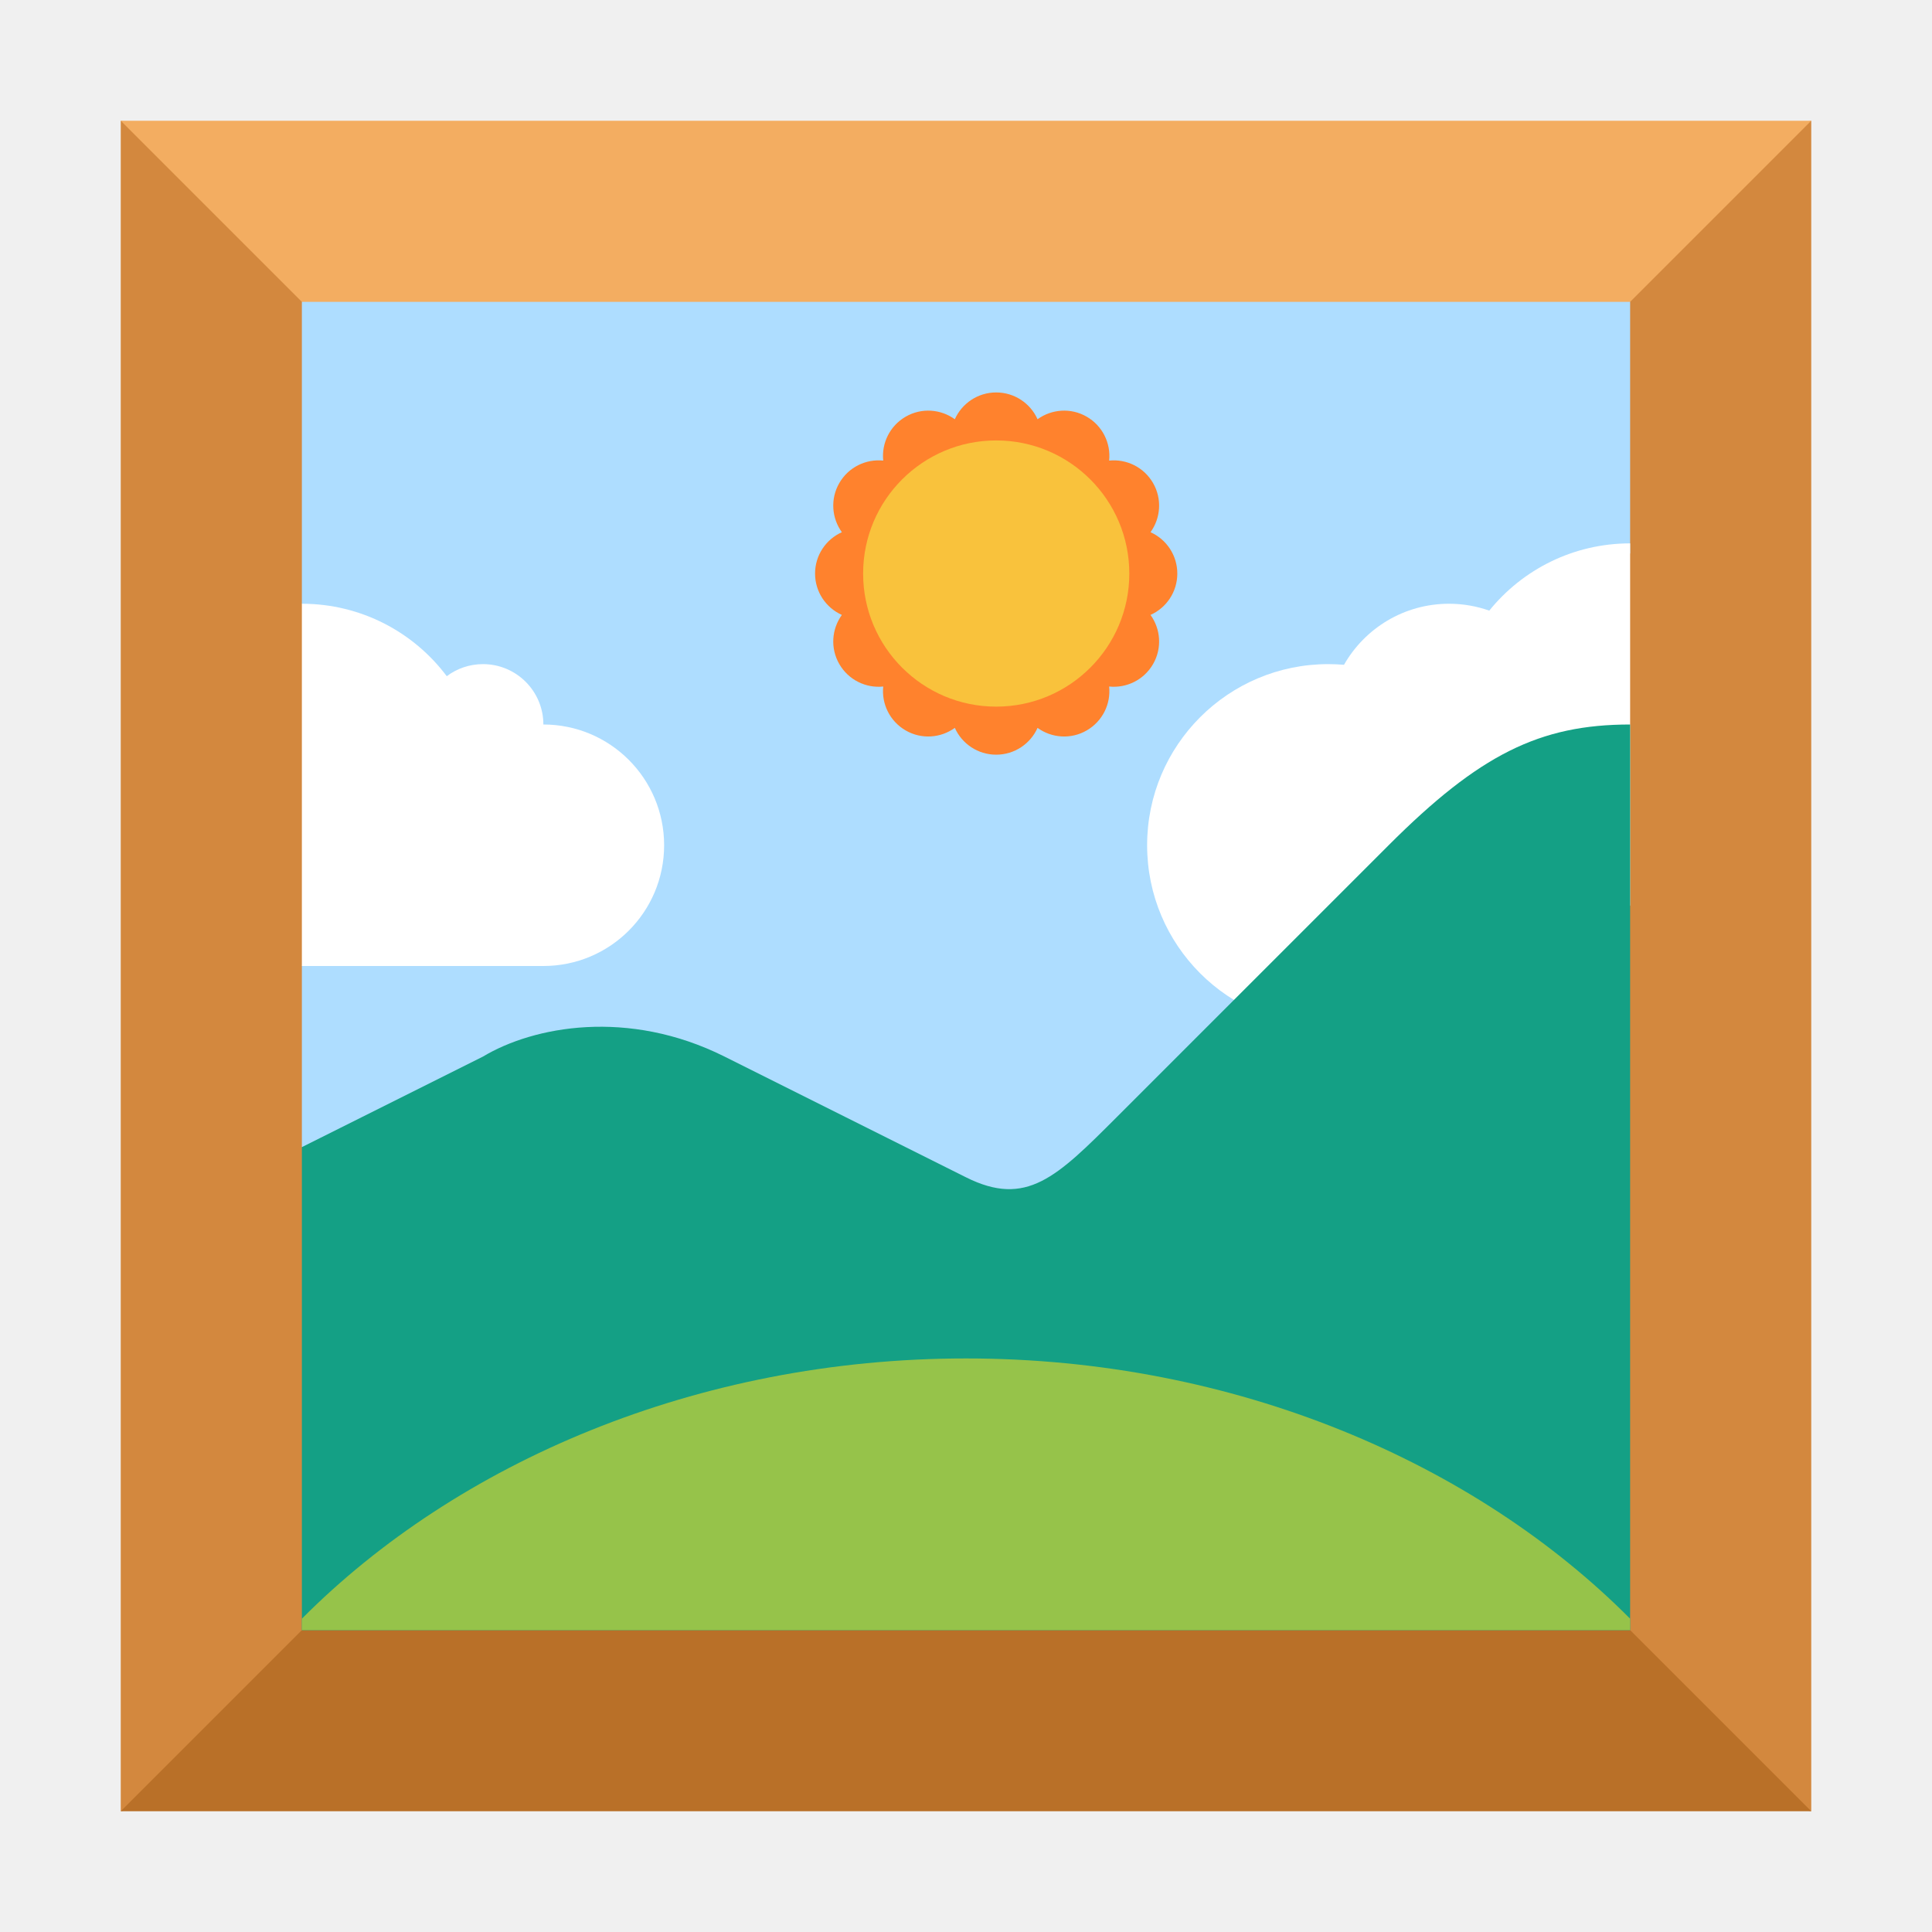
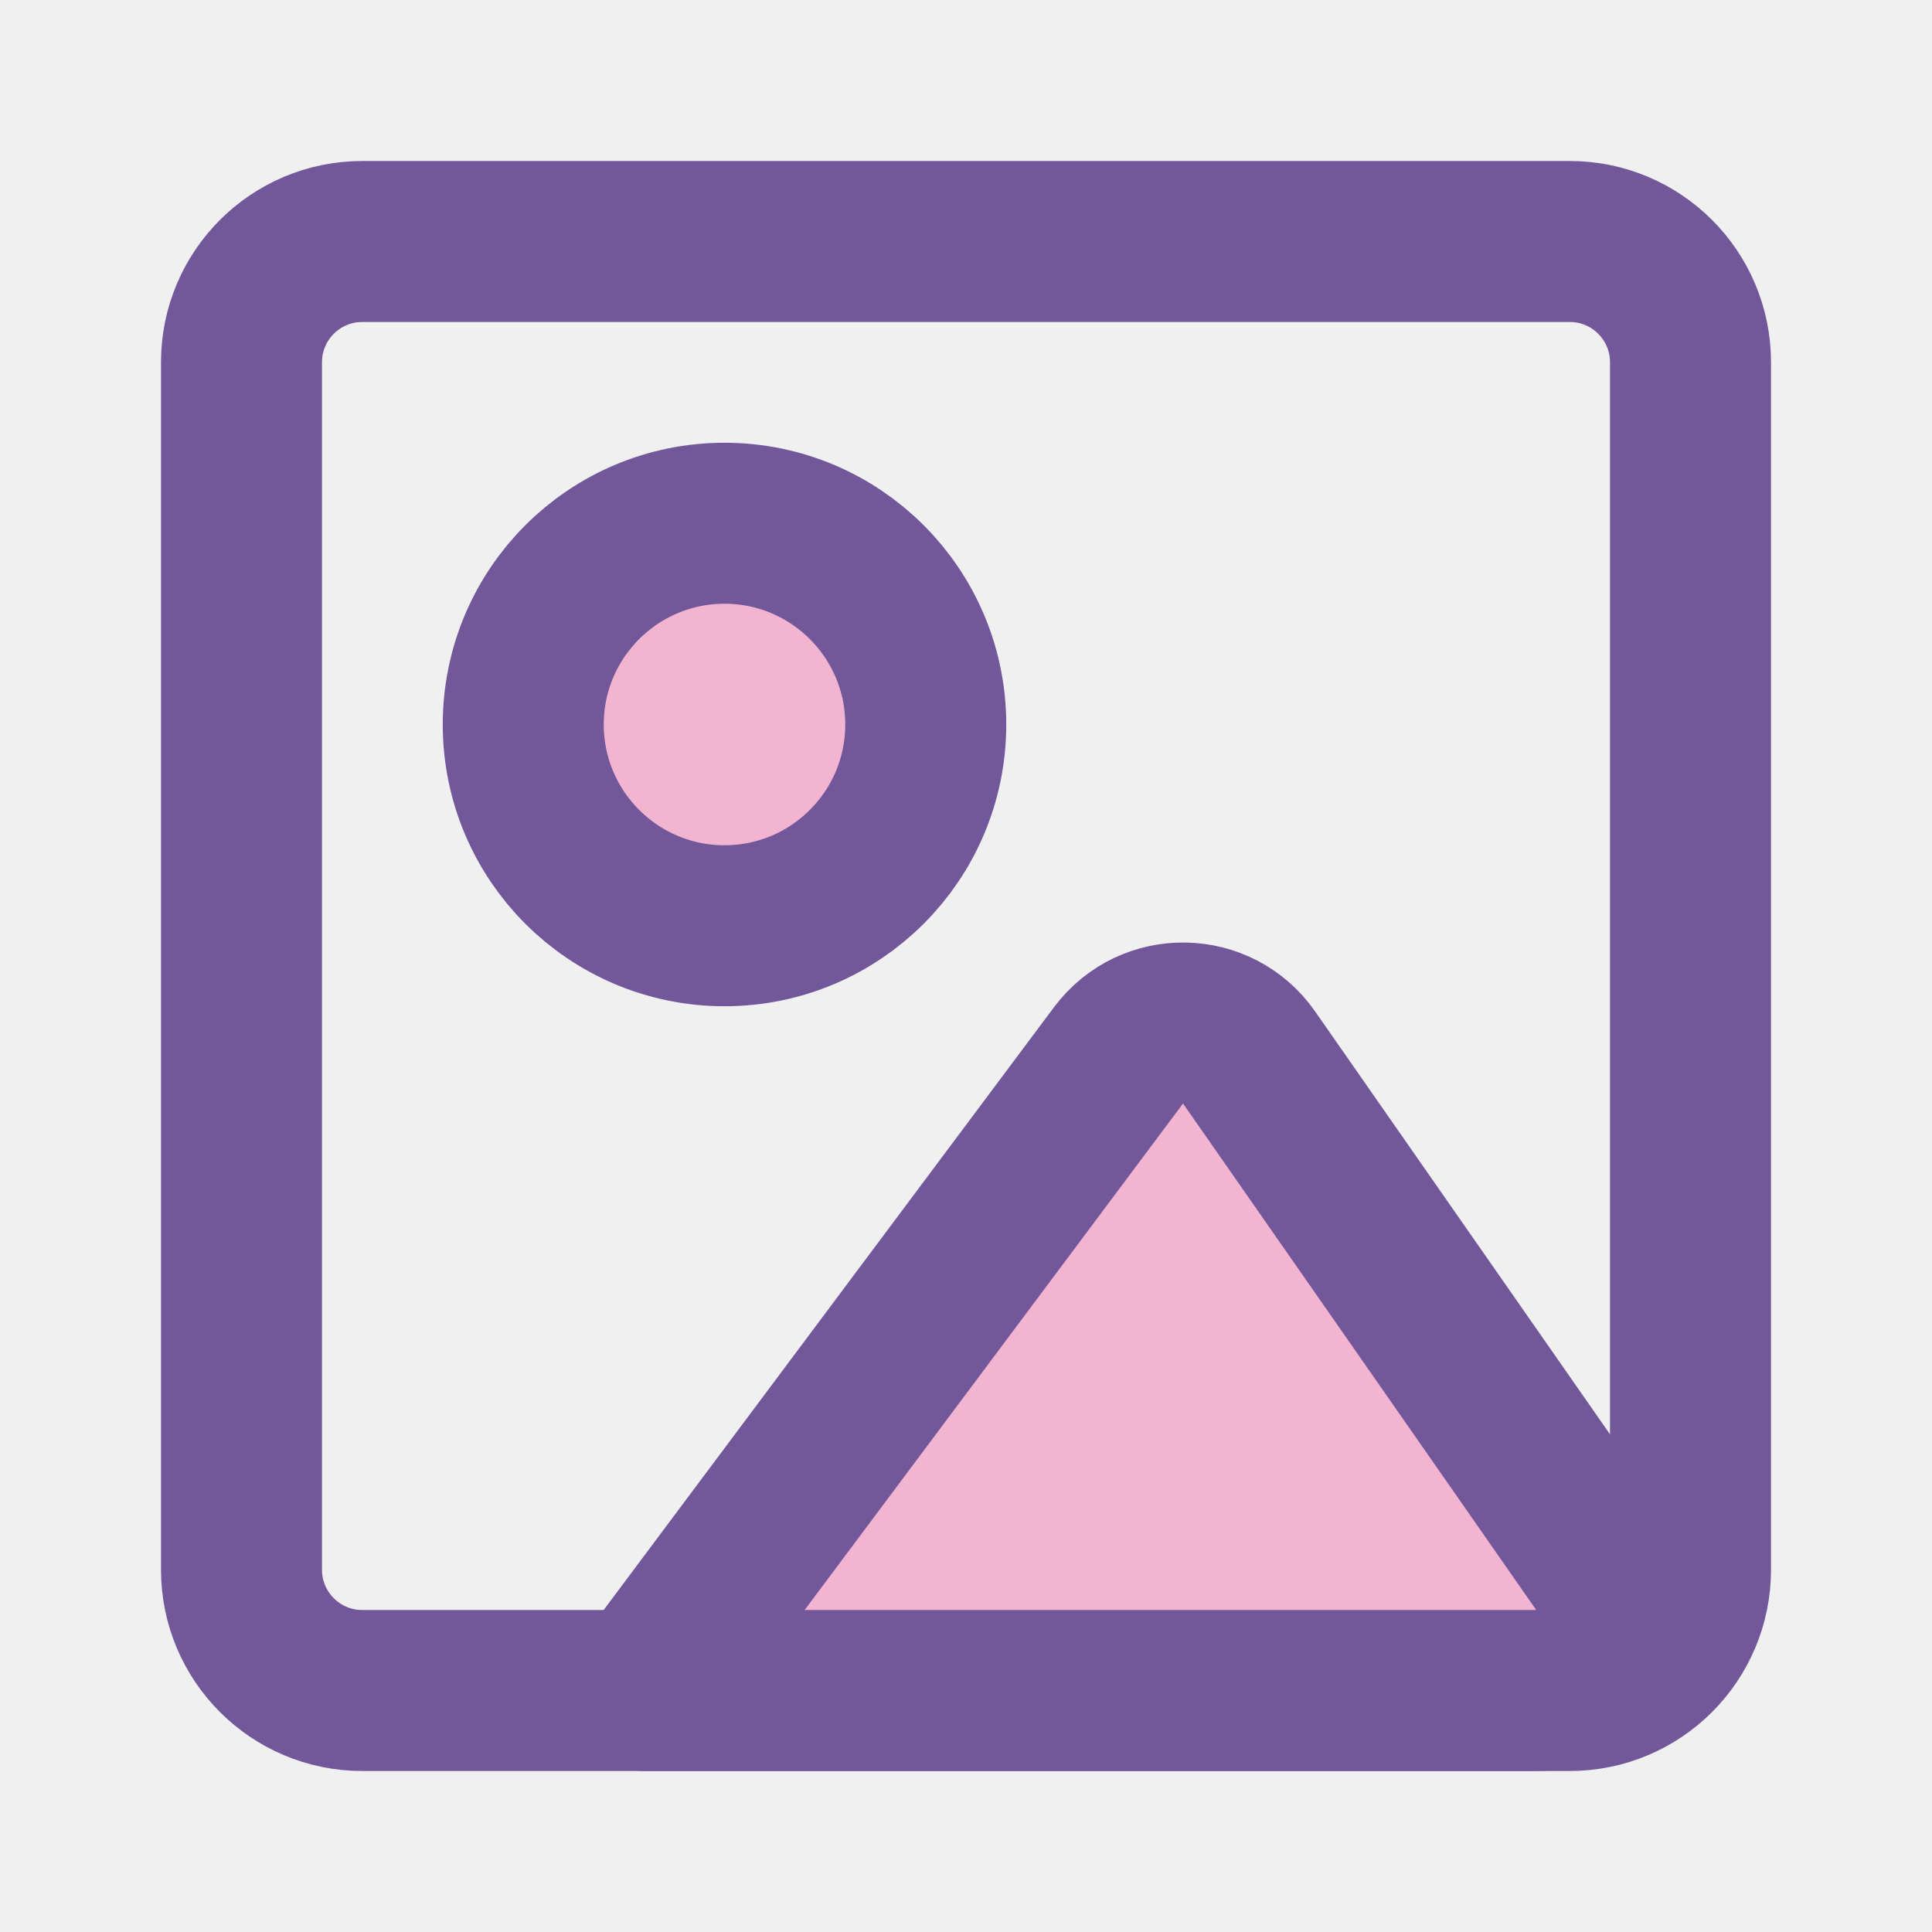
- <svg xmlns="http://www.w3.org/2000/svg" width="32" height="32" viewBox="0 0 32 32" fill="none">
-   <path d="M2 2L16 5L30 2V30L16 27L2 30V2Z" fill="#D3883E" />
-   <path d="M30 2H2L16 16L30 2Z" fill="#F3AD61" />
-   <path d="M30 30H2L16 16L30 30Z" fill="#B97028" />
-   <path d="M5 5H27V9.164L18 22L5 19L5 16L6.5 13L5 10L5 5Z" fill="#AEDDFF" />
-   <path d="M24.667 10.114C25.217 9.434 26.058 9 27 9V15C26.227 15 25.523 14.708 24.991 14.228C24.875 15.779 23.58 17 22 17C20.343 17 19 15.657 19 14C19 12.343 20.343 11 22 11C22.088 11 22.175 11.004 22.261 11.011C22.605 10.407 23.255 10 24 10C24.234 10 24.458 10.04 24.667 10.114Z" fill="white" />
-   <path d="M5 16V10C5.981 10 6.853 10.471 7.4 11.2C7.567 11.074 7.775 11 8 11C8.552 11 9 11.448 9 12C10.105 12 11 12.895 11 14C11 15.105 10.105 16 9 16H5Z" fill="white" />
-   <path d="M8 17.5L5 19V27H27V12C25.5 12 24.5 12.5 23 14L18.5 18.5C17.5 19.5 17 20 16 19.5L12 17.5C10.4 16.7 8.833 17 8 17.5Z" fill="#14A085" />
-   <path d="M27 26.811V27H5V26.811C7.564 24.232 11.538 22.5 16 22.5C20.462 22.5 24.436 24.232 27 26.811Z" fill="#96C34A" />
-   <path d="M19.056 10.185C19.318 10.068 19.5 9.805 19.5 9.5C19.5 9.195 19.318 8.932 19.056 8.815C19.224 8.583 19.251 8.264 19.098 8C18.945 7.736 18.656 7.599 18.371 7.629C18.401 7.344 18.264 7.055 18 6.902C17.736 6.749 17.417 6.776 17.185 6.944C17.068 6.682 16.805 6.5 16.5 6.5C16.195 6.5 15.932 6.682 15.815 6.944C15.583 6.776 15.264 6.749 15 6.902C14.736 7.055 14.599 7.344 14.629 7.629C14.344 7.599 14.055 7.736 13.902 8C13.749 8.264 13.776 8.583 13.944 8.815C13.682 8.932 13.5 9.195 13.5 9.5C13.5 9.805 13.682 10.068 13.944 10.185C13.776 10.417 13.749 10.736 13.902 11C14.055 11.264 14.344 11.401 14.629 11.371C14.599 11.656 14.736 11.945 15 12.098C15.264 12.251 15.583 12.224 15.815 12.056C15.932 12.318 16.195 12.5 16.5 12.5C16.805 12.5 17.068 12.318 17.185 12.056C17.417 12.224 17.736 12.251 18 12.098C18.264 11.945 18.401 11.656 18.371 11.371C18.656 11.401 18.945 11.264 19.098 11C19.251 10.736 19.224 10.417 19.056 10.185Z" fill="#FF822D" />
-   <path d="M18.705 9.5C18.705 10.717 17.718 11.704 16.5 11.704C15.283 11.704 14.296 10.717 14.296 9.5C14.296 8.282 15.283 7.295 16.5 7.295C17.718 7.295 18.705 8.282 18.705 9.5Z" fill="#F9C23C" />
+ <svg xmlns="http://www.w3.org/2000/svg" width="32" height="32" viewBox="0 0 48 48" fill="none">
+   <path d="M39 6H9C7.343 6 6 7.343 6 9V39C6 40.657 7.343 42 9 42H39C40.657 42 42 40.657 42 39V9C42 7.343 40.657 6 39 6Z" stroke="#72579B" stroke-width="4" stroke-linecap="round" stroke-linejoin="round" />
+   <path d="M18 23C20.761 23 23 20.761 23 18C23 15.239 20.761 13 18 13C15.239 13 13 15.239 13 18C13 20.761 15.239 23 18 23Z" fill="#F2B4D0" stroke="#72579B" stroke-width="4" stroke-linecap="round" stroke-linejoin="round" />
+   <path fill="#F2B4D0" d="M27.79 26.219C28.606 25.127 30.253 25.154 31.033 26.273L39.808 38.856C40.732 40.182 39.783 42 38.167 42H16L27.79 26.219Z" stroke="#72579B" stroke-width="4" stroke-linecap="round" stroke-linejoin="round" />
</svg>
